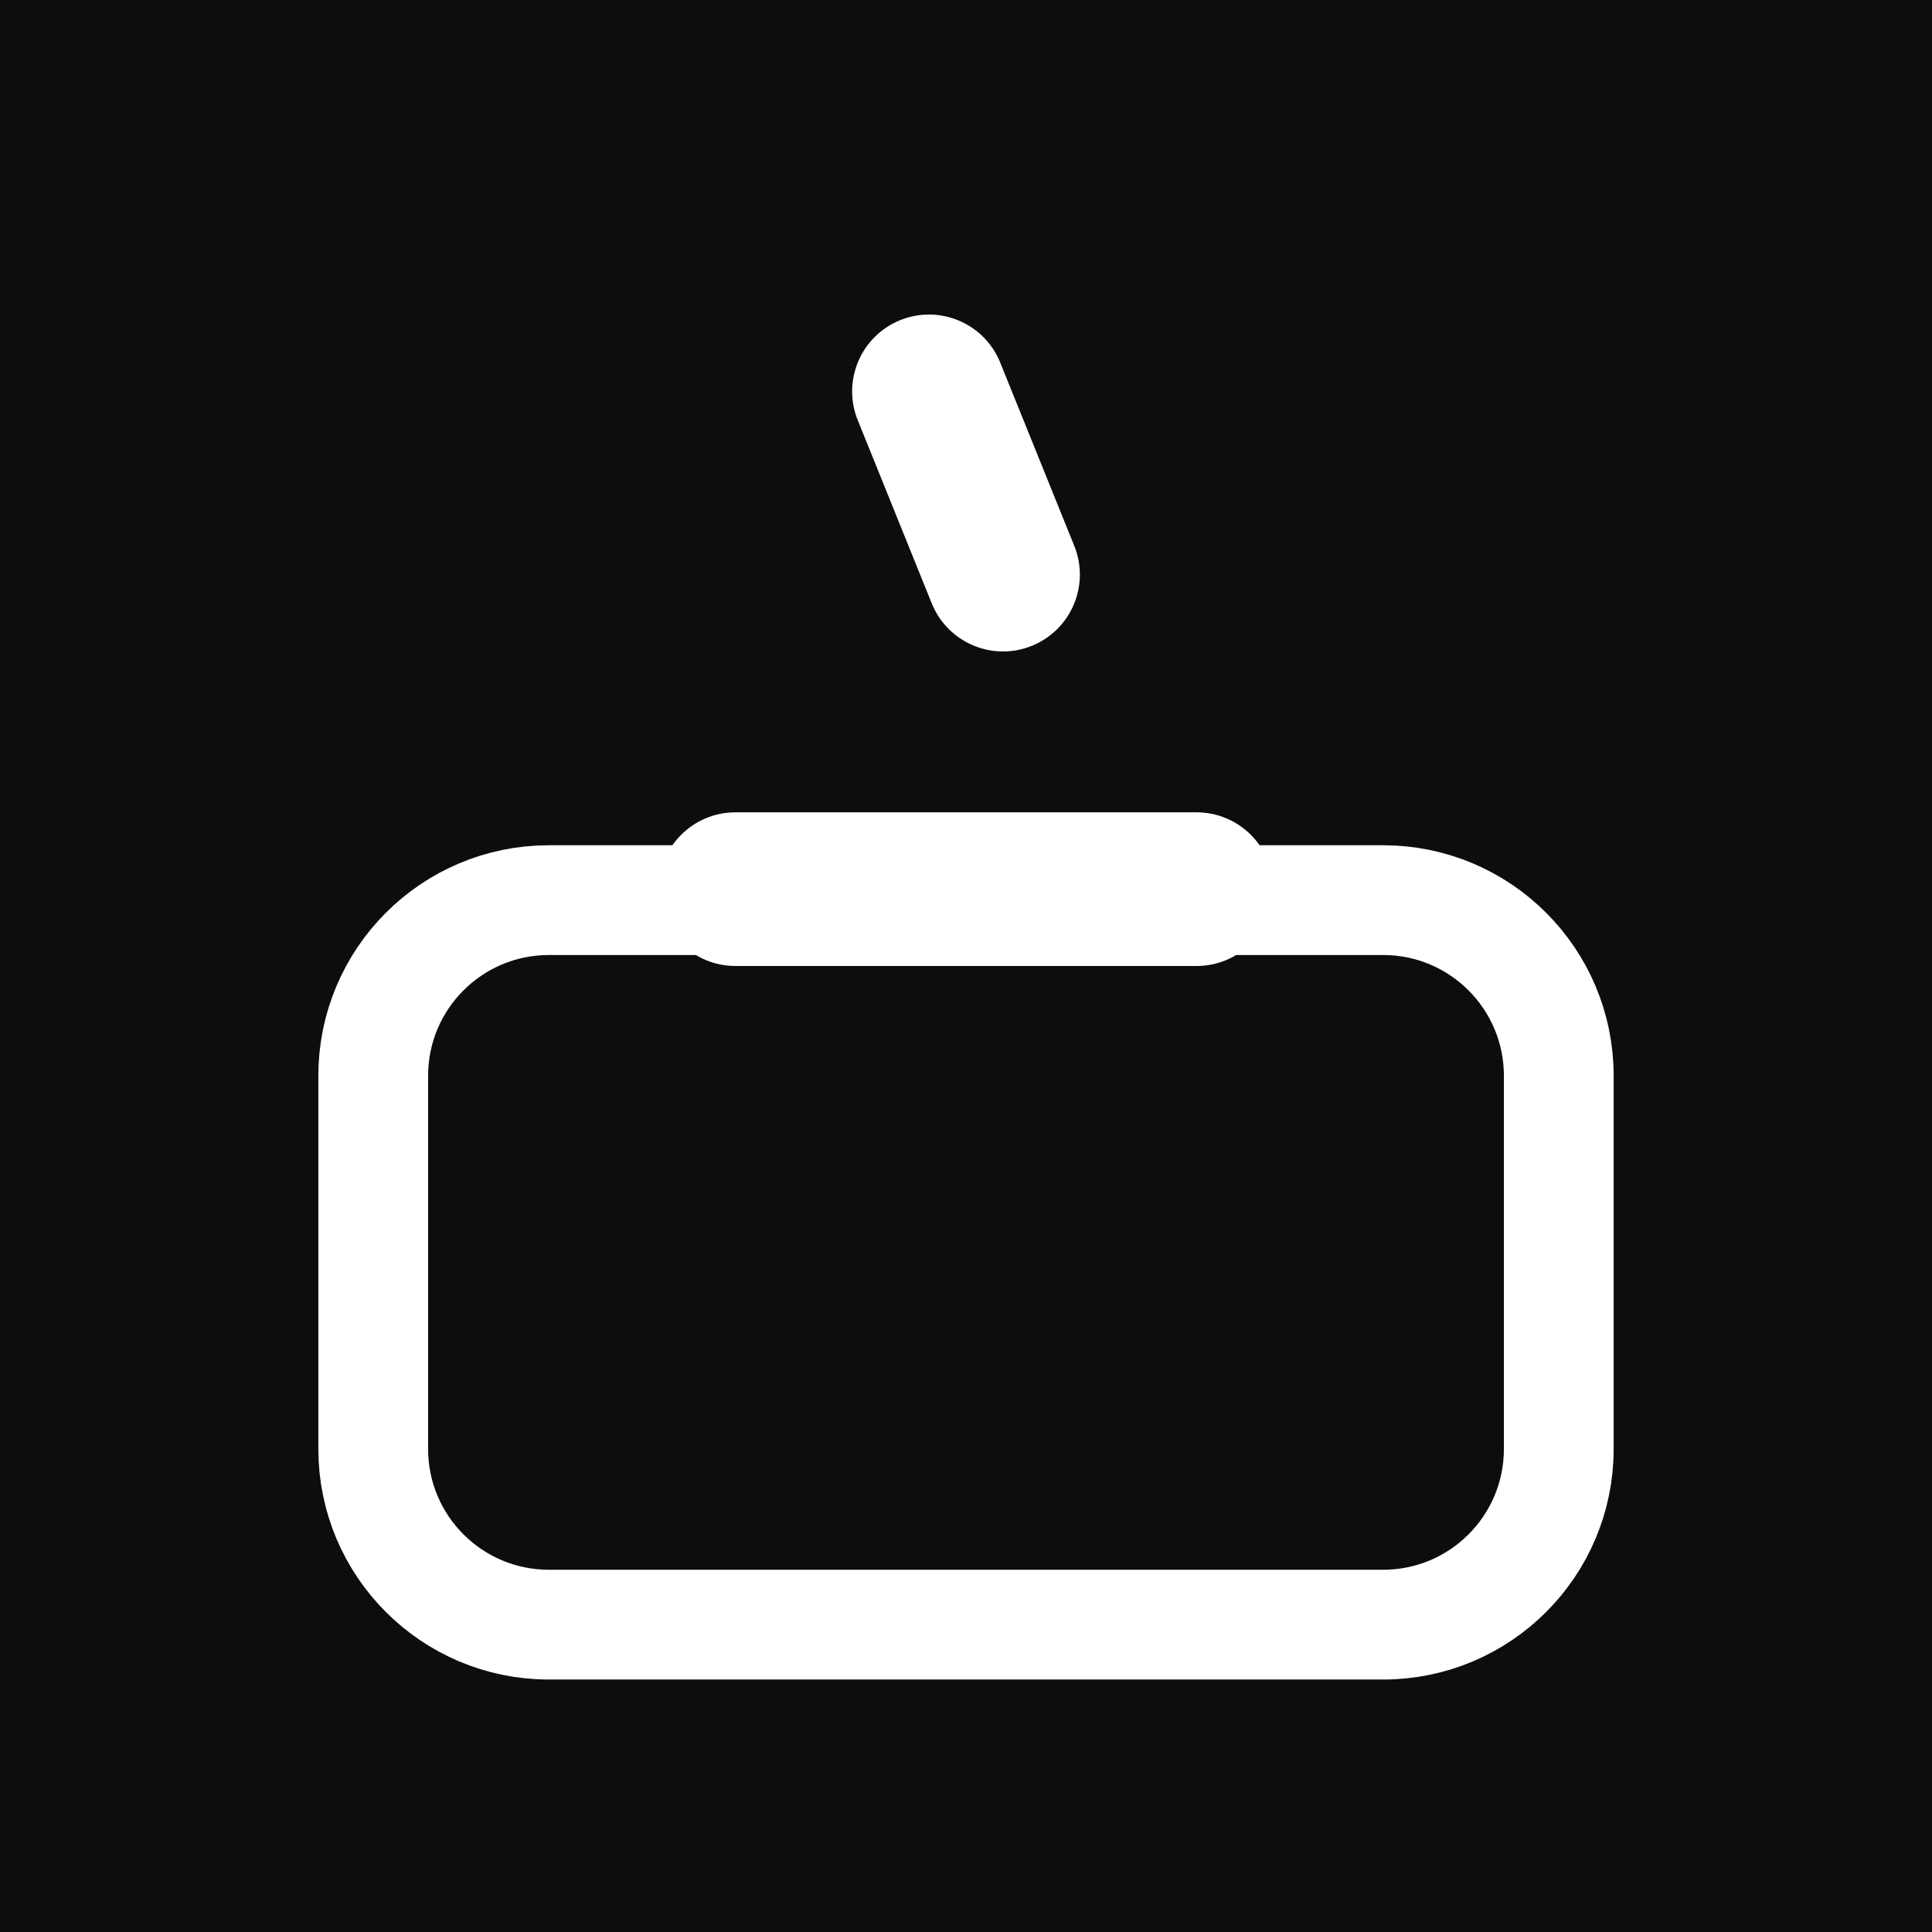
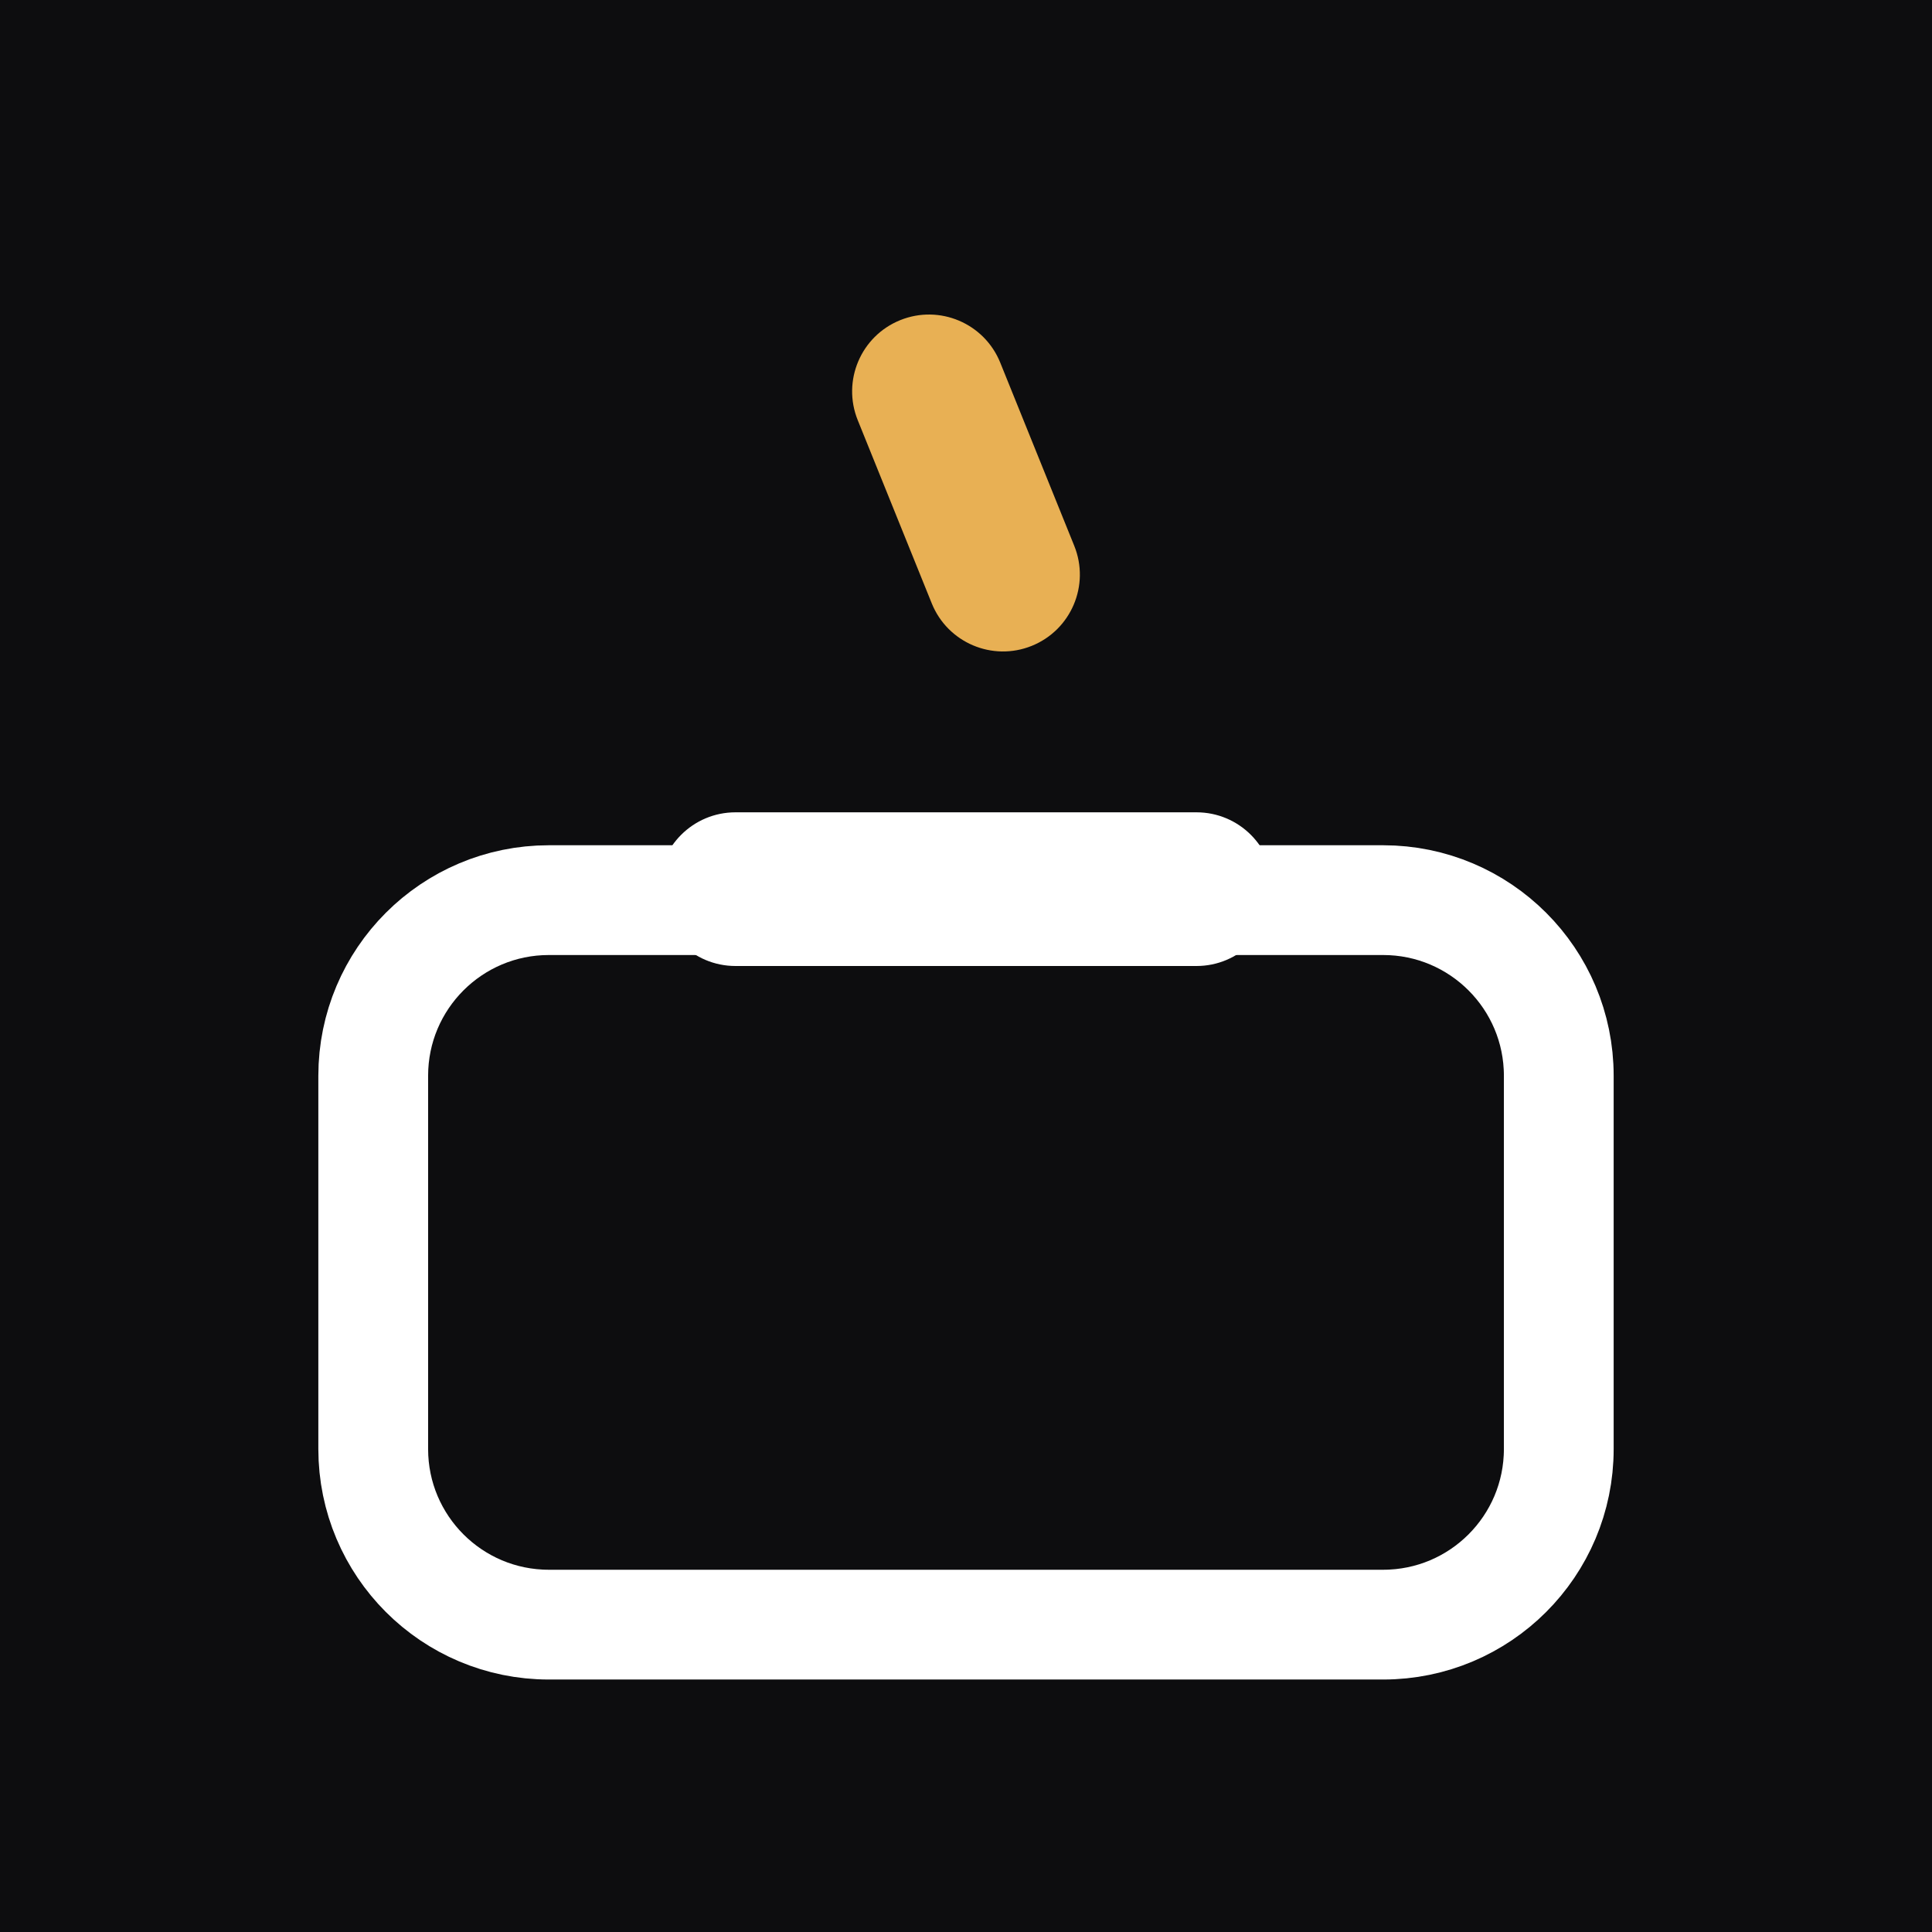
<svg xmlns="http://www.w3.org/2000/svg" viewBox="0 0 88 88" role="img" aria-label="HonorBox">
  <rect width="88" height="88" fill="#0d0d0f" />
  <g transform="translate(8,10)">
    <rect x="9" y="31" width="54" height="33" rx="8" fill="none" stroke="#ffffff" stroke-width="5" />
    <rect x="22" y="27" width="28" height="7" rx="3.5" fill="#ffffff" />
-     <rect x="-3.5" y="-8" width="7" height="16" rx="3.5" fill="#ffffff" transform="translate(36 12) rotate(-22)" />
+     <rect x="-3.5" y="-8" width="7" height="16" rx="3.5" fill="#e8b054" transform="translate(36 12) rotate(-22)" />
  </g>
</svg>
